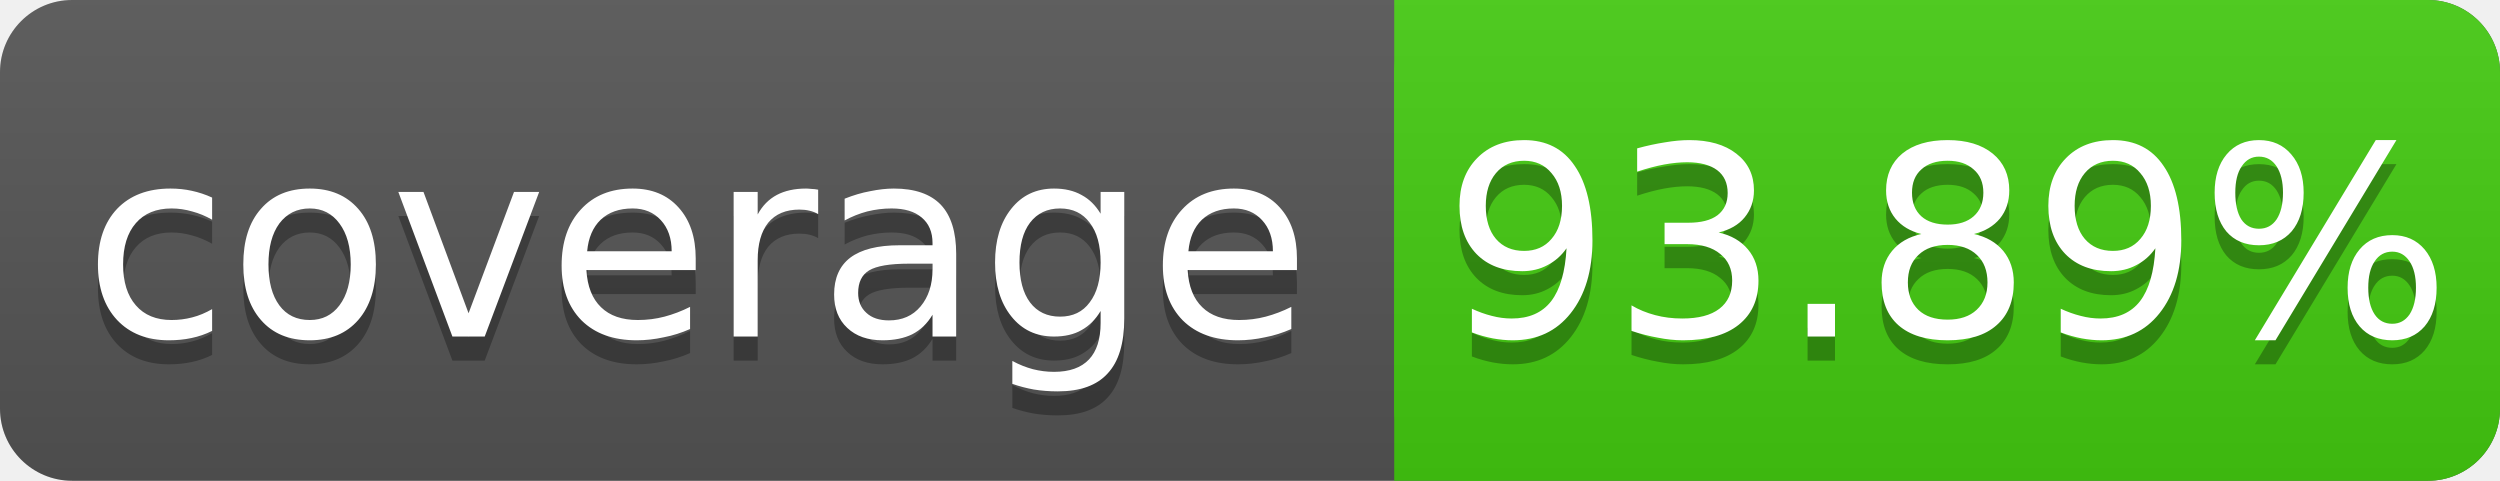
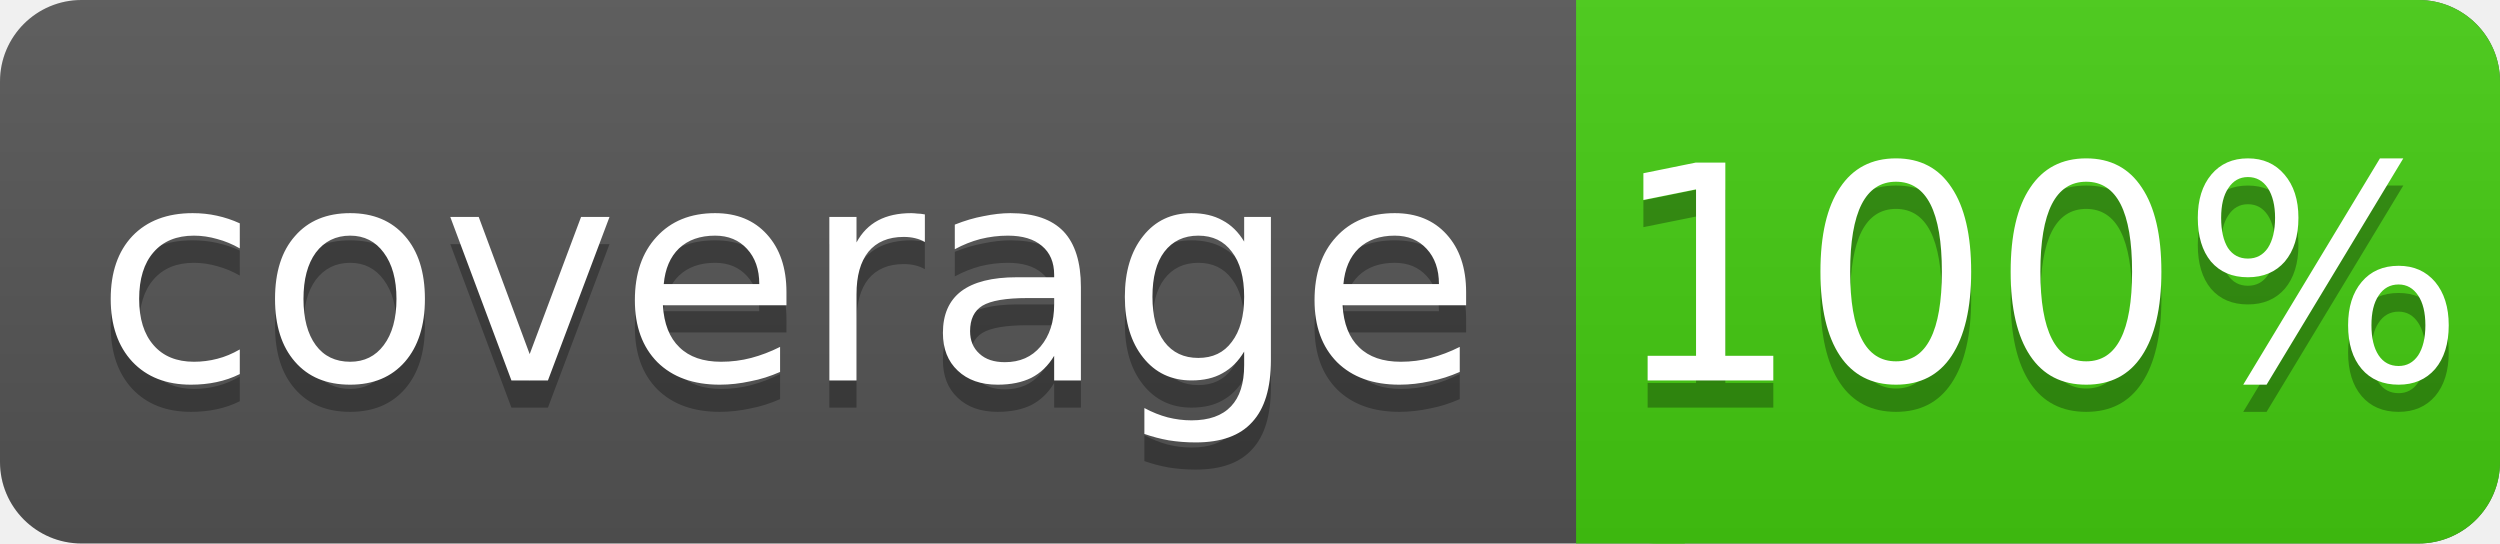
- <svg xmlns="http://www.w3.org/2000/svg" width="104" height="20">
+ <svg xmlns="http://www.w3.org/2000/svg" width="92" height="20">
  <linearGradient id="s" x2="0" y2="100%">
    <stop offset="0" stop-color="#bbb" stop-opacity=".1" />
    <stop offset="1" stop-opacity=".1" />
  </linearGradient>
-   <rect rx="3" width="104" height="20" fill="#555" />
-   <rect rx="3" x="58" width="46" height="20" fill="#4c1" />
+   <rect rx="3" width="92" height="20" fill="#555" />
+   <rect rx="3" x="58" width="34" height="20" fill="#4c1" />
  <rect x="58" width="4" height="20" fill="#4c1" />
-   <rect rx="3" width="104" height="20" fill="url(#s)" />
+   <rect rx="3" width="92" height="20" fill="url(#s)" />
  <g fill="#fff" text-anchor="middle" font-family="DejaVu Sans,Verdana,Geneva,sans-serif" font-size="11">
    <text x="29" y="15" fill="#010101" fill-opacity=".3">coverage</text>
    <text x="29" y="14">coverage</text>
-     <text x="81" y="15" fill="#010101" fill-opacity=".3">93.89%</text>
-     <text x="81" y="14">93.89%</text>
+     <text x="75" y="15" fill="#010101" fill-opacity=".3">100%</text>
+     <text x="75" y="14">100%</text>
  </g>
</svg>
